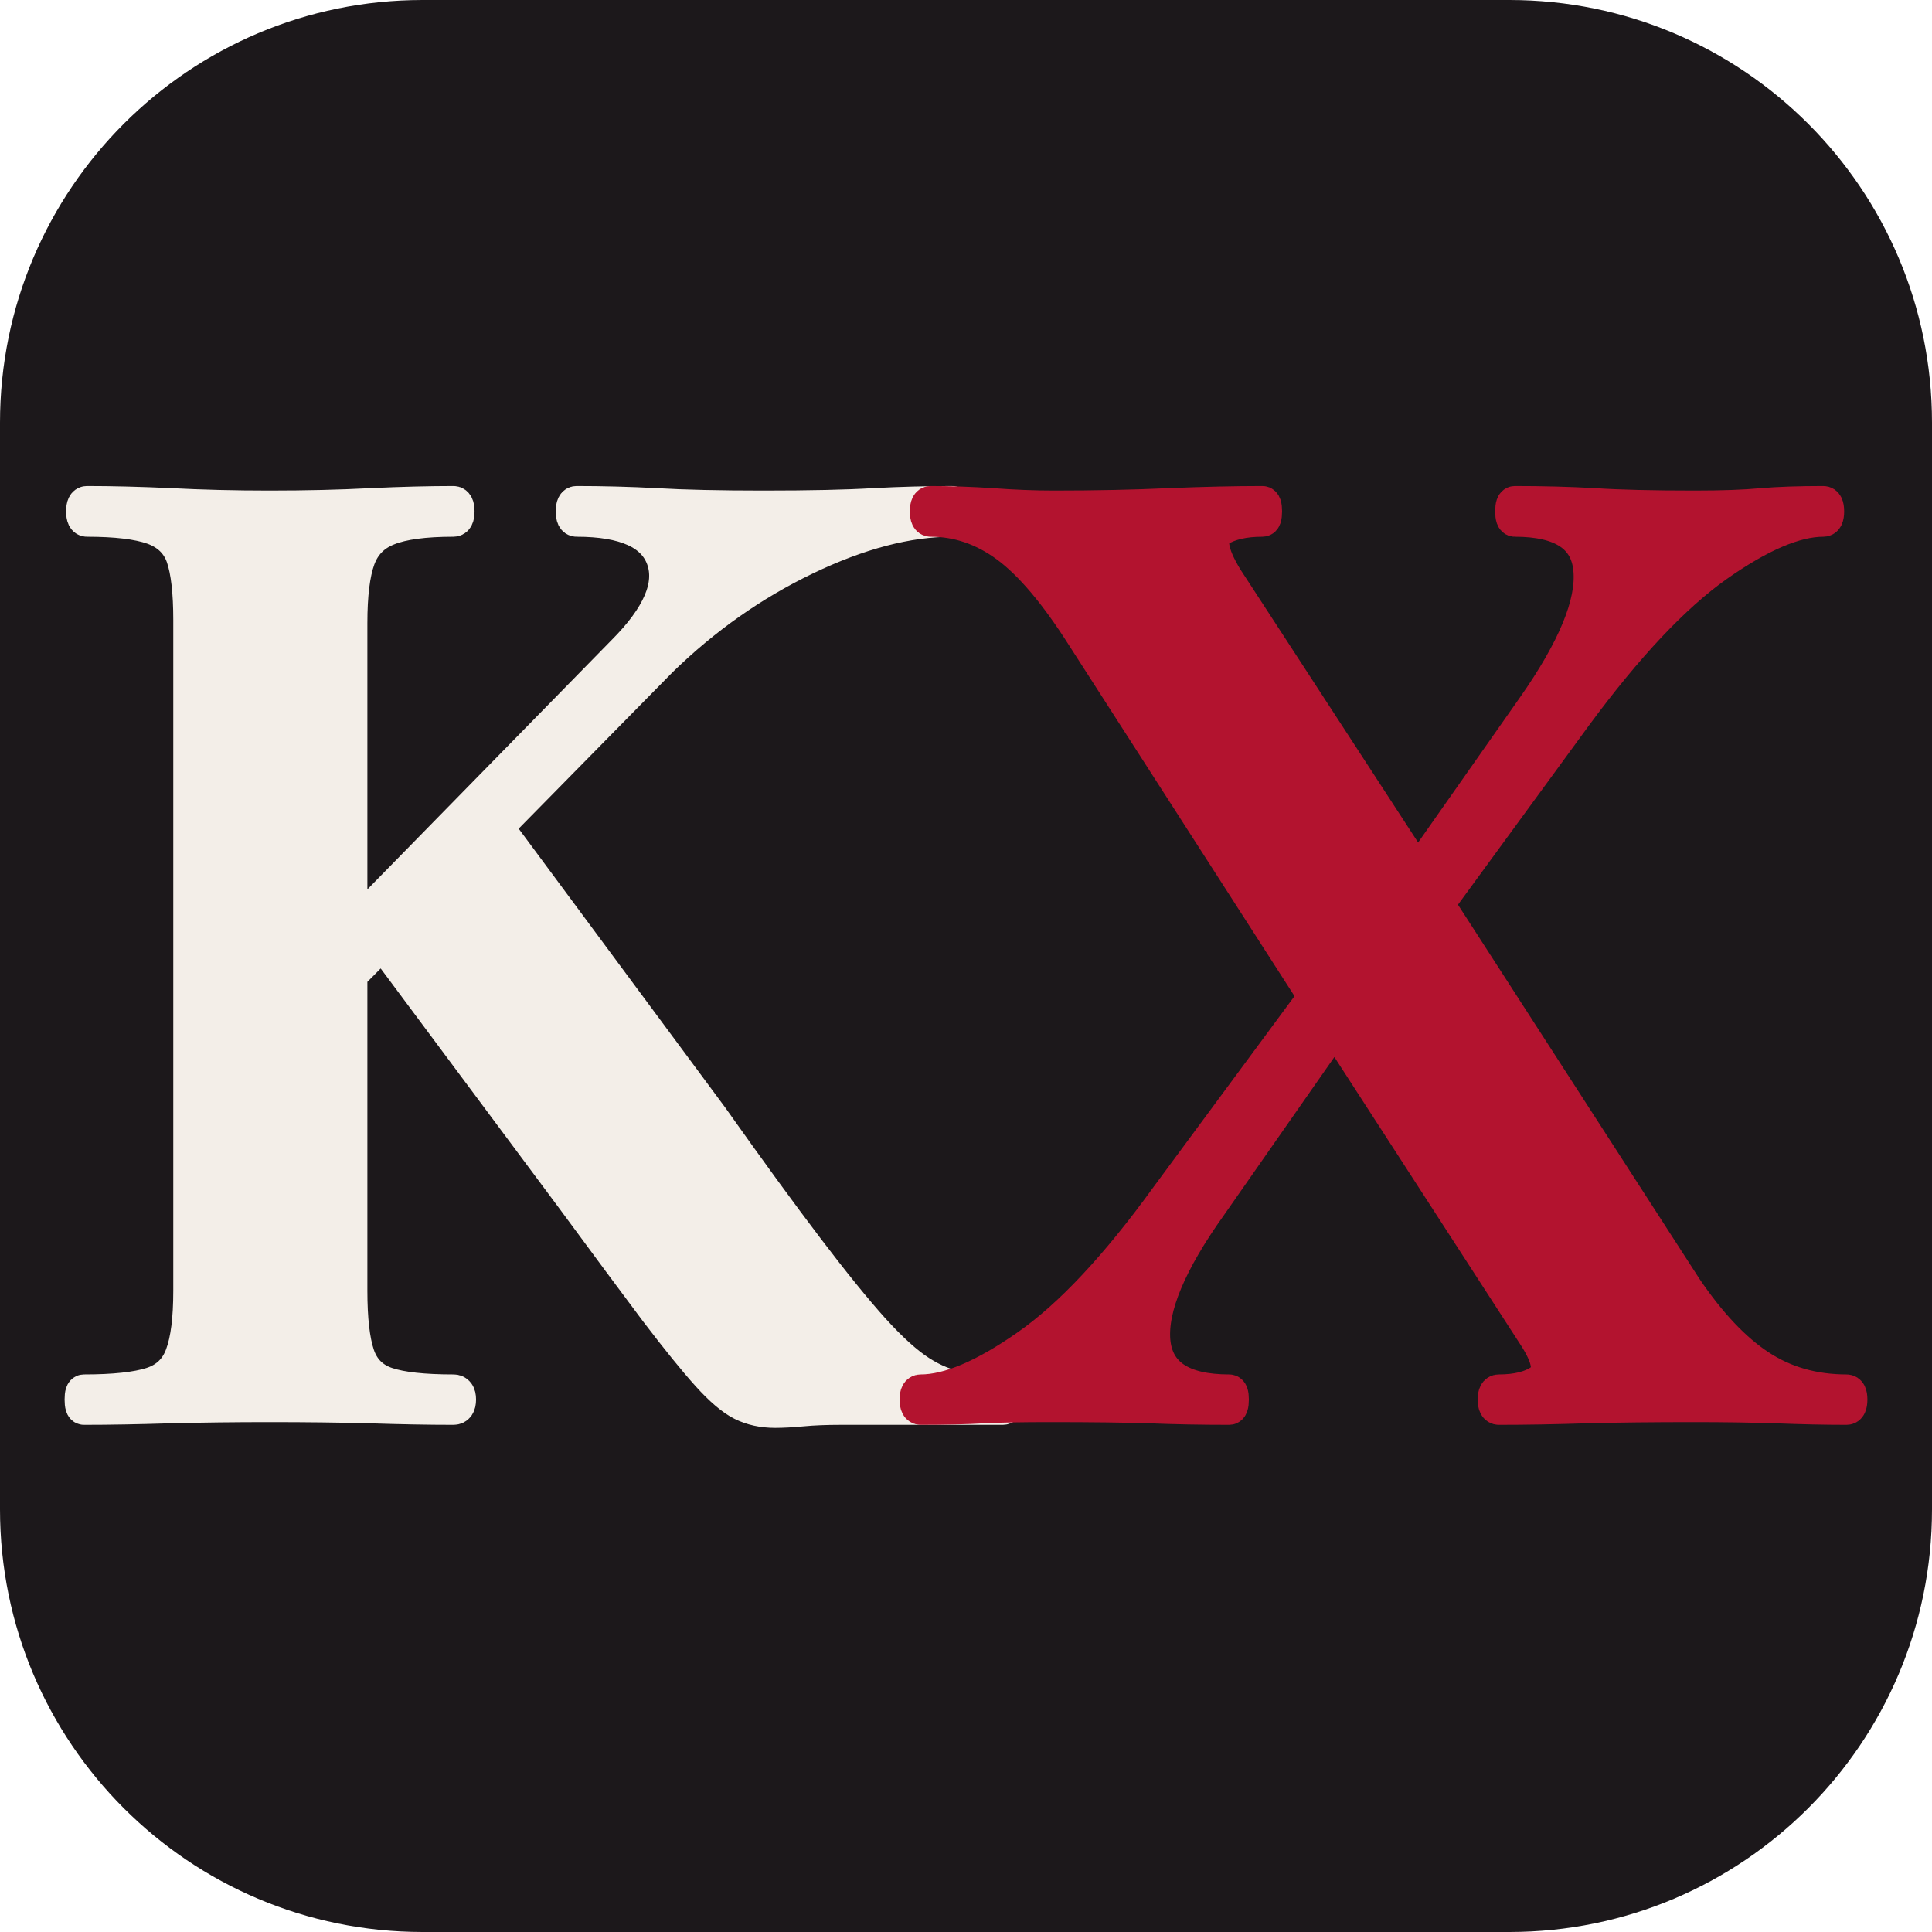
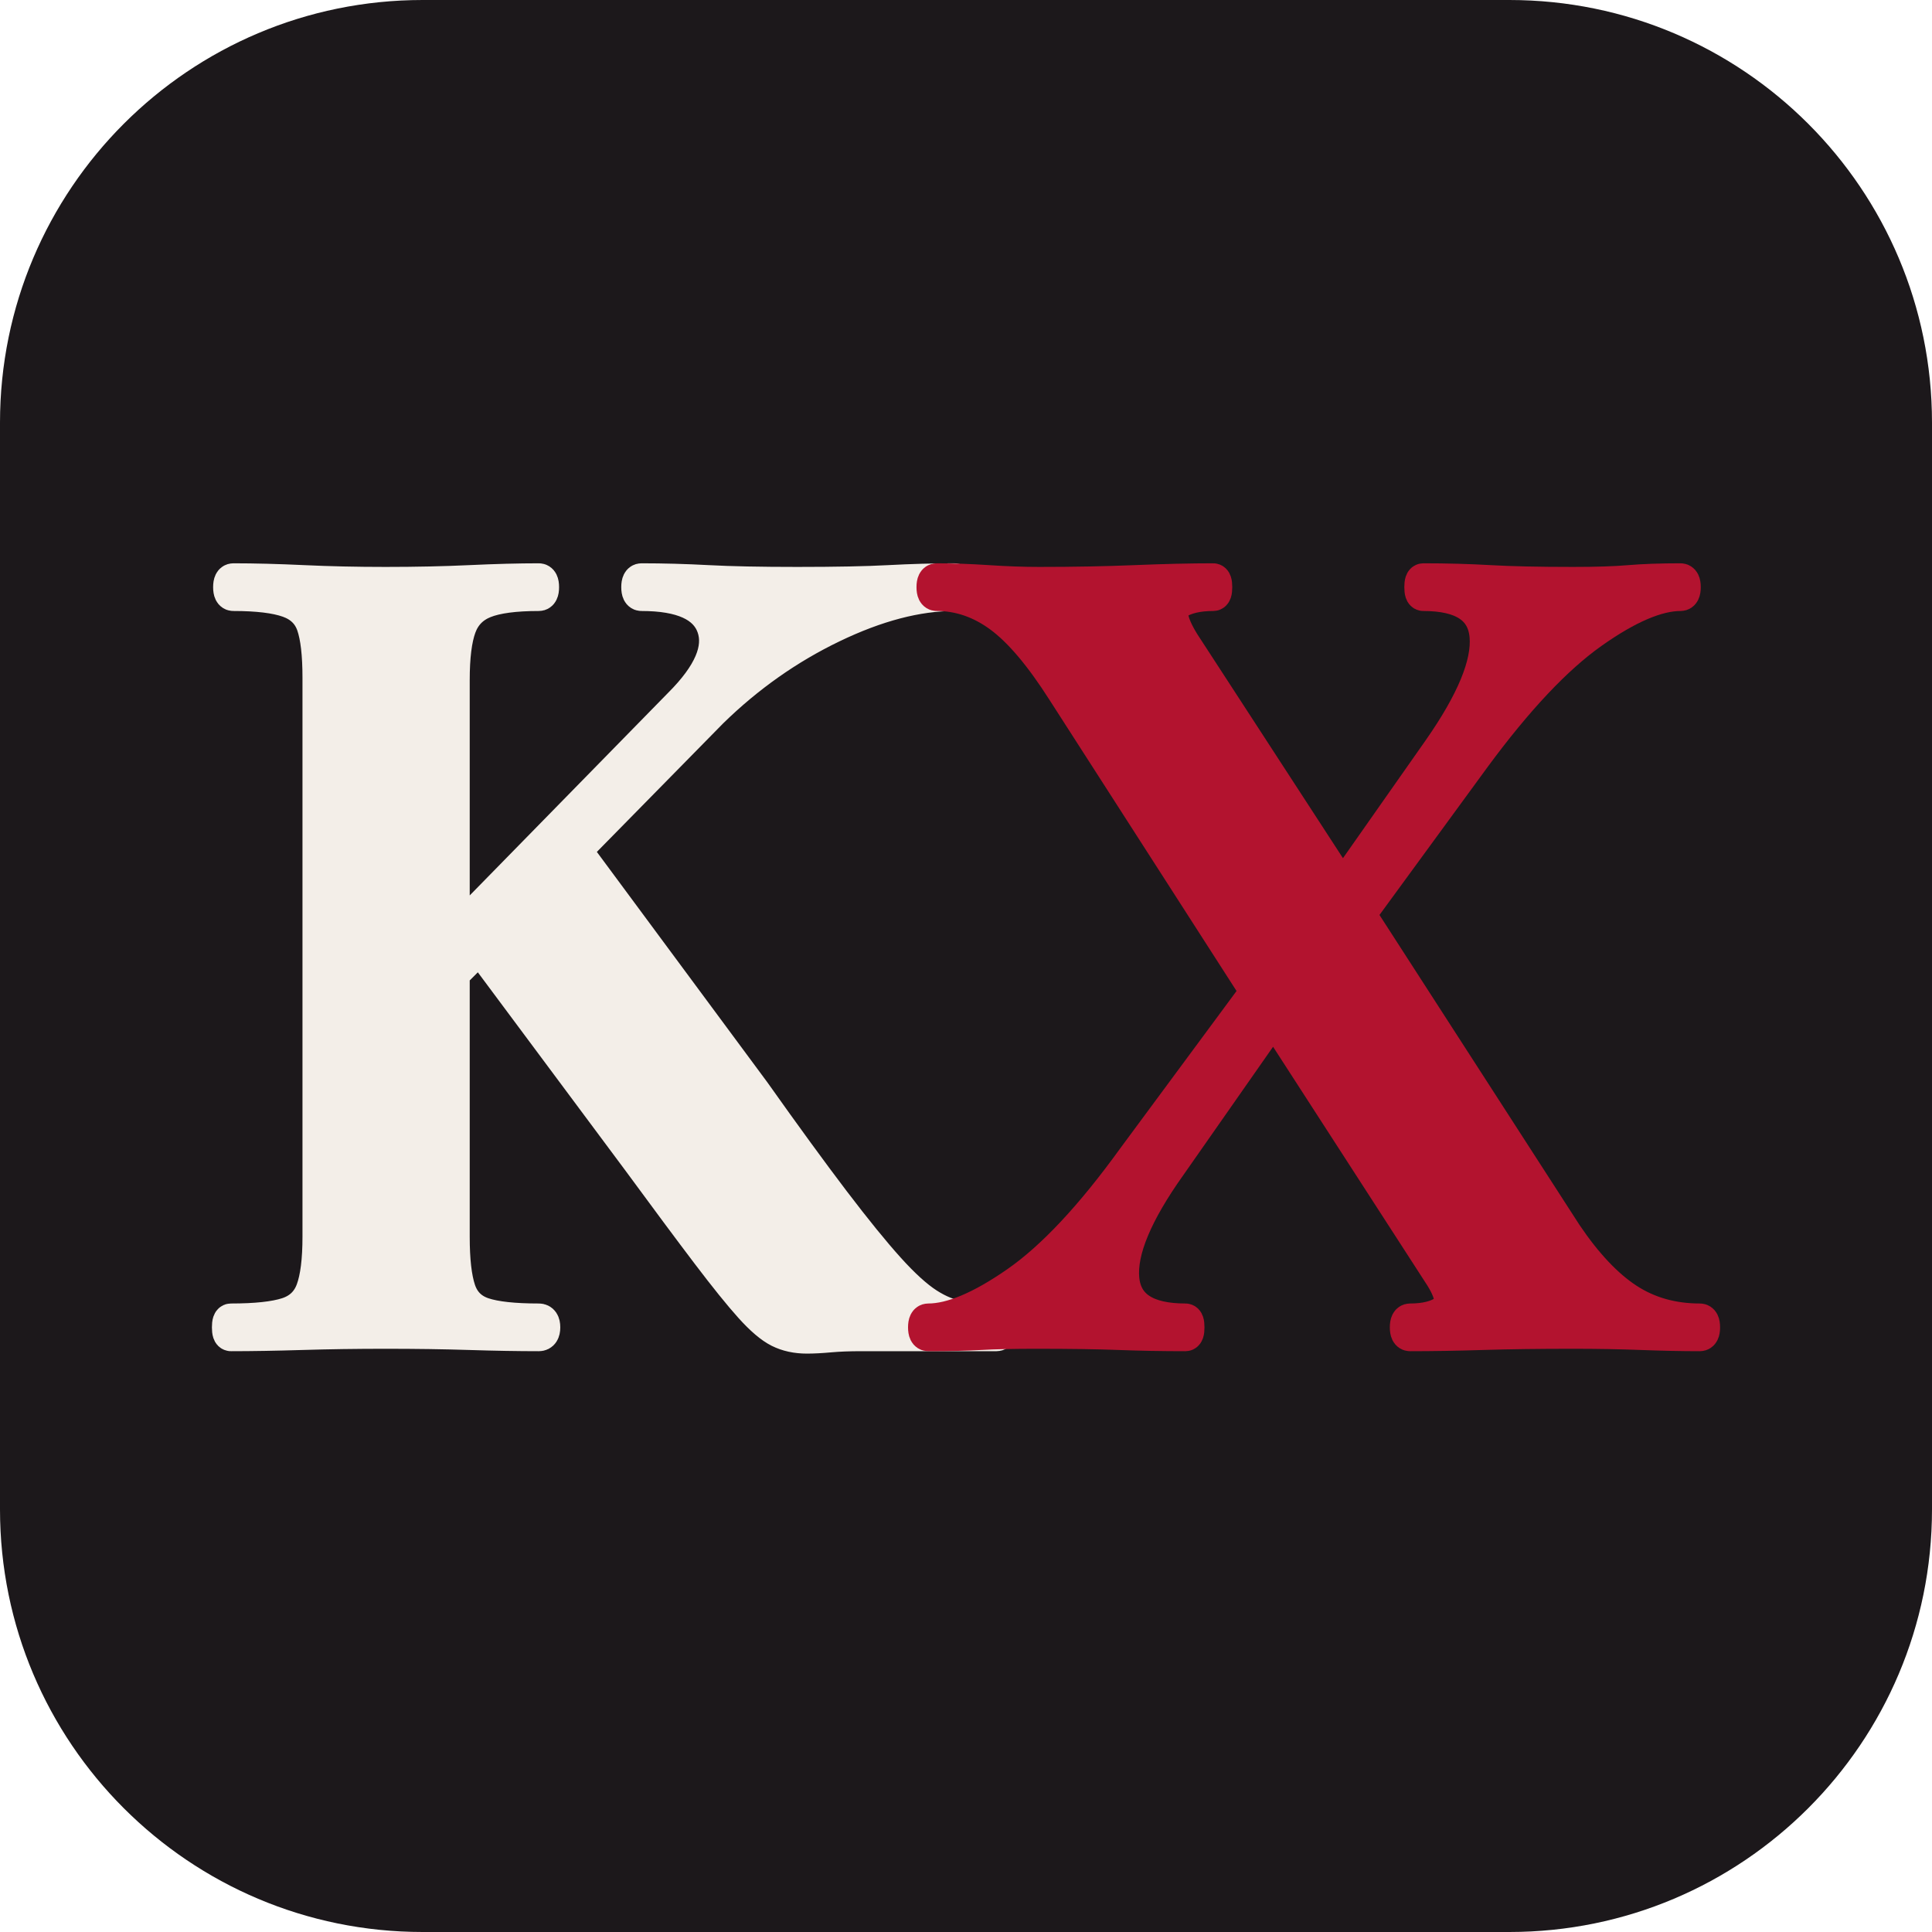
<svg xmlns="http://www.w3.org/2000/svg" viewBox="0 0 64 64" role="img" aria-labelledby="title">
  <rect width="64" height="64" rx="14" fill="#1C181B" />
-   <path fill="#F3EEE8" stroke="#F3EEE8" stroke-width="1.1" stroke-linejoin="round" d="M6.29 42.76L6.29 20.54Q6.29 19.15 6.05 18.45Q5.81 17.76 5.06 17.49Q4.32 17.23 2.88 17.23Q2.74 17.23 2.74 16.94Q2.74 16.65 2.88 16.65Q4.13 16.65 5.66 16.72Q7.2 16.8 8.93 16.8Q10.75 16.8 12.29 16.72Q13.82 16.65 15.02 16.65Q15.17 16.65 15.17 16.94Q15.17 17.23 15.02 17.23Q13.58 17.23 12.86 17.52Q12.14 17.8 11.88 18.52Q11.62 19.24 11.62 20.64L11.62 30.81L20.64 21.6Q22.42 19.82 21.96 18.52Q21.5 17.23 19.1 17.23Q18.96 17.23 18.96 16.94Q18.96 16.65 19.1 16.65Q20.4 16.65 21.74 16.72Q23.09 16.8 25.3 16.8Q27.6 16.8 28.94 16.72Q30.29 16.65 31.54 16.65Q31.68 16.65 31.68 16.94Q31.68 17.23 31.54 17.23Q29.33 17.23 26.69 18.5Q24.05 19.77 21.89 21.88L16.46 27.4L23.57 37Q25.44 39.64 26.74 41.35Q28.03 43.05 28.92 44.04Q29.81 45.02 30.48 45.45Q31.15 45.88 31.8 45.98Q32.45 46.08 33.22 46.08Q33.36 46.08 33.36 46.36Q33.36 46.65 33.22 46.65L27.84 46.65Q27.12 46.65 26.59 46.7Q26.06 46.75 25.68 46.75Q25.06 46.75 24.58 46.51Q24.1 46.27 23.45 45.55Q22.8 44.83 21.74 43.44Q20.69 42.04 18.96 39.69L12.67 31.24L11.62 32.3L11.62 42.76Q11.62 44.16 11.86 44.88Q12.1 45.6 12.82 45.84Q13.54 46.08 15.02 46.08Q15.22 46.08 15.22 46.36Q15.22 46.65 15.02 46.65Q13.78 46.65 12.26 46.6Q10.75 46.56 8.93 46.56Q7.2 46.56 5.62 46.6Q4.03 46.65 2.78 46.65Q2.69 46.65 2.69 46.36Q2.69 46.08 2.78 46.08Q4.27 46.08 5.02 45.84Q5.76 45.6 6.02 44.88Q6.29 44.16 6.29 42.76Z" />
-   <path fill="#B3132F" stroke="#B3132F" stroke-width="1.1" stroke-linejoin="round" d="M49.65 46.65Q49.5 46.65 49.5 46.36Q49.5 46.08 49.65 46.08Q50.56 46.08 51.06 45.72Q51.57 45.36 50.8 44.2L44.22 34.03L40.1 39.93Q38.08 42.76 38.22 44.42Q38.37 46.08 40.72 46.08Q40.82 46.08 40.82 46.36Q40.82 46.65 40.72 46.65Q39.33 46.65 38.08 46.6Q36.83 46.56 34.77 46.56Q33.42 46.56 32.58 46.6Q31.74 46.65 30.5 46.65Q30.35 46.65 30.35 46.36Q30.35 46.08 30.5 46.08Q31.89 46.08 34.02 44.59Q36.16 43.1 38.66 39.64L43.55 33.02L35.87 21.07Q34.53 18.96 33.35 18.09Q32.18 17.23 30.83 17.23Q30.69 17.23 30.69 16.94Q30.69 16.65 30.83 16.65Q31.79 16.65 32.87 16.72Q33.95 16.8 34.91 16.8Q36.98 16.8 38.73 16.72Q40.48 16.65 41.82 16.65Q41.92 16.65 41.92 16.94Q41.92 17.23 41.82 17.23Q40.91 17.23 40.38 17.56Q39.86 17.9 40.62 19.15L46.96 28.89L50.8 23.42Q52.82 20.54 52.67 18.88Q52.53 17.23 50.18 17.23Q50.08 17.23 50.08 16.94Q50.08 16.65 50.18 16.65Q51.57 16.65 52.82 16.72Q54.06 16.8 56.13 16.8Q57.52 16.8 58.36 16.72Q59.2 16.65 60.4 16.65Q60.54 16.65 60.54 16.94Q60.54 17.23 60.4 17.23Q59.01 17.23 56.87 18.74Q54.74 20.25 52.19 23.71L47.63 29.95L55.84 42.67Q57.04 44.44 58.29 45.26Q59.54 46.08 61.17 46.08Q61.31 46.08 61.31 46.36Q61.31 46.65 61.17 46.65Q60.11 46.65 58.84 46.6Q57.57 46.56 56.13 46.56Q54.06 46.56 52.53 46.6Q50.99 46.65 49.65 46.65Z" />
+   <path fill="#F3EEE8" stroke="#F3EEE8" stroke-width="1.1" stroke-linejoin="round" d="M10.57 40.97L10.57 22.45Q10.57 21.29 10.37 20.71Q10.17 20.13 9.55 19.91Q8.93 19.69 7.73 19.69Q7.61 19.69 7.61 19.45Q7.61 19.21 7.73 19.21Q8.77 19.21 10.05 19.27Q11.33 19.33 12.77 19.33Q14.29 19.33 15.57 19.27Q16.85 19.21 17.85 19.21Q17.97 19.21 17.97 19.45Q17.97 19.69 17.85 19.69Q16.65 19.69 16.05 19.93Q15.45 20.17 15.23 20.77Q15.01 21.37 15.01 22.53L15.01 31.01L22.53 23.33Q24.01 21.85 23.63 20.77Q23.25 19.69 21.25 19.69Q21.13 19.69 21.13 19.45Q21.13 19.21 21.25 19.21Q22.33 19.21 23.45 19.27Q24.57 19.33 26.41 19.33Q28.33 19.33 29.45 19.27Q30.57 19.21 31.61 19.21Q31.73 19.21 31.73 19.45Q31.73 19.69 31.61 19.69Q29.77 19.69 27.57 20.75Q25.37 21.81 23.57 23.57L19.05 28.17L24.97 36.17Q26.53 38.37 27.61 39.79Q28.69 41.21 29.43 42.03Q30.17 42.85 30.73 43.21Q31.29 43.57 31.83 43.65Q32.37 43.73 33.01 43.73Q33.13 43.73 33.13 43.97Q33.13 44.21 33.01 44.21L28.53 44.21Q27.93 44.21 27.49 44.25Q27.05 44.29 26.73 44.29Q26.21 44.29 25.81 44.09Q25.41 43.89 24.87 43.29Q24.33 42.69 23.45 41.53Q22.57 40.37 21.13 38.41L15.89 31.37L15.01 32.25L15.01 40.97Q15.01 42.13 15.21 42.73Q15.41 43.33 16.01 43.53Q16.61 43.73 17.85 43.73Q18.01 43.73 18.01 43.97Q18.01 44.21 17.85 44.21Q16.81 44.21 15.55 44.17Q14.29 44.13 12.77 44.13Q11.33 44.13 10.01 44.17Q8.69 44.21 7.65 44.21Q7.57 44.21 7.57 43.97Q7.57 43.73 7.65 43.73Q8.89 43.73 9.51 43.53Q10.13 43.33 10.35 42.73Q10.57 42.13 10.57 40.97Z" />
+   <path fill="#B3132F" stroke="#B3132F" stroke-width="1.1" stroke-linejoin="round" d="M46.71 44.21Q46.59 44.21 46.59 43.97Q46.59 43.73 46.71 43.73Q47.47 43.73 47.89 43.43Q48.31 43.13 47.67 42.17L42.19 33.69L38.75 38.61Q37.07 40.97 37.19 42.35Q37.31 43.73 39.27 43.73Q39.35 43.73 39.35 43.97Q39.35 44.21 39.27 44.21Q38.11 44.21 37.07 44.17Q36.03 44.13 34.31 44.13Q33.19 44.13 32.49 44.17Q31.79 44.21 30.75 44.21Q30.63 44.21 30.63 43.97Q30.63 43.73 30.75 43.73Q31.91 43.73 33.69 42.49Q35.47 41.25 37.55 38.37L41.63 32.85L35.23 22.89Q34.11 21.13 33.13 20.41Q32.15 19.69 31.03 19.69Q30.91 19.69 30.91 19.45Q30.91 19.21 31.03 19.21Q31.83 19.21 32.73 19.27Q33.63 19.33 34.43 19.33Q36.15 19.33 37.61 19.27Q39.07 19.21 40.19 19.21Q40.27 19.21 40.27 19.45Q40.27 19.69 40.19 19.69Q39.43 19.69 38.99 19.97Q38.55 20.25 39.19 21.29L44.47 29.41L47.67 24.85Q49.35 22.45 49.23 21.07Q49.11 19.69 47.15 19.69Q47.07 19.69 47.07 19.45Q47.07 19.21 47.15 19.21Q48.31 19.21 49.35 19.27Q50.39 19.33 52.11 19.33Q53.27 19.33 53.97 19.27Q54.67 19.21 55.67 19.21Q55.79 19.21 55.79 19.45Q55.79 19.69 55.67 19.69Q54.51 19.69 52.73 20.95Q50.95 22.21 48.83 25.09L45.03 30.29L51.87 40.89Q52.87 42.37 53.91 43.05Q54.95 43.73 56.31 43.73Q56.43 43.73 56.43 43.97Q56.43 44.21 56.31 44.21Q55.43 44.21 54.37 44.17Q53.31 44.13 52.11 44.13Q50.39 44.13 49.11 44.17Q47.83 44.21 46.71 44.21Z" />
</svg>
